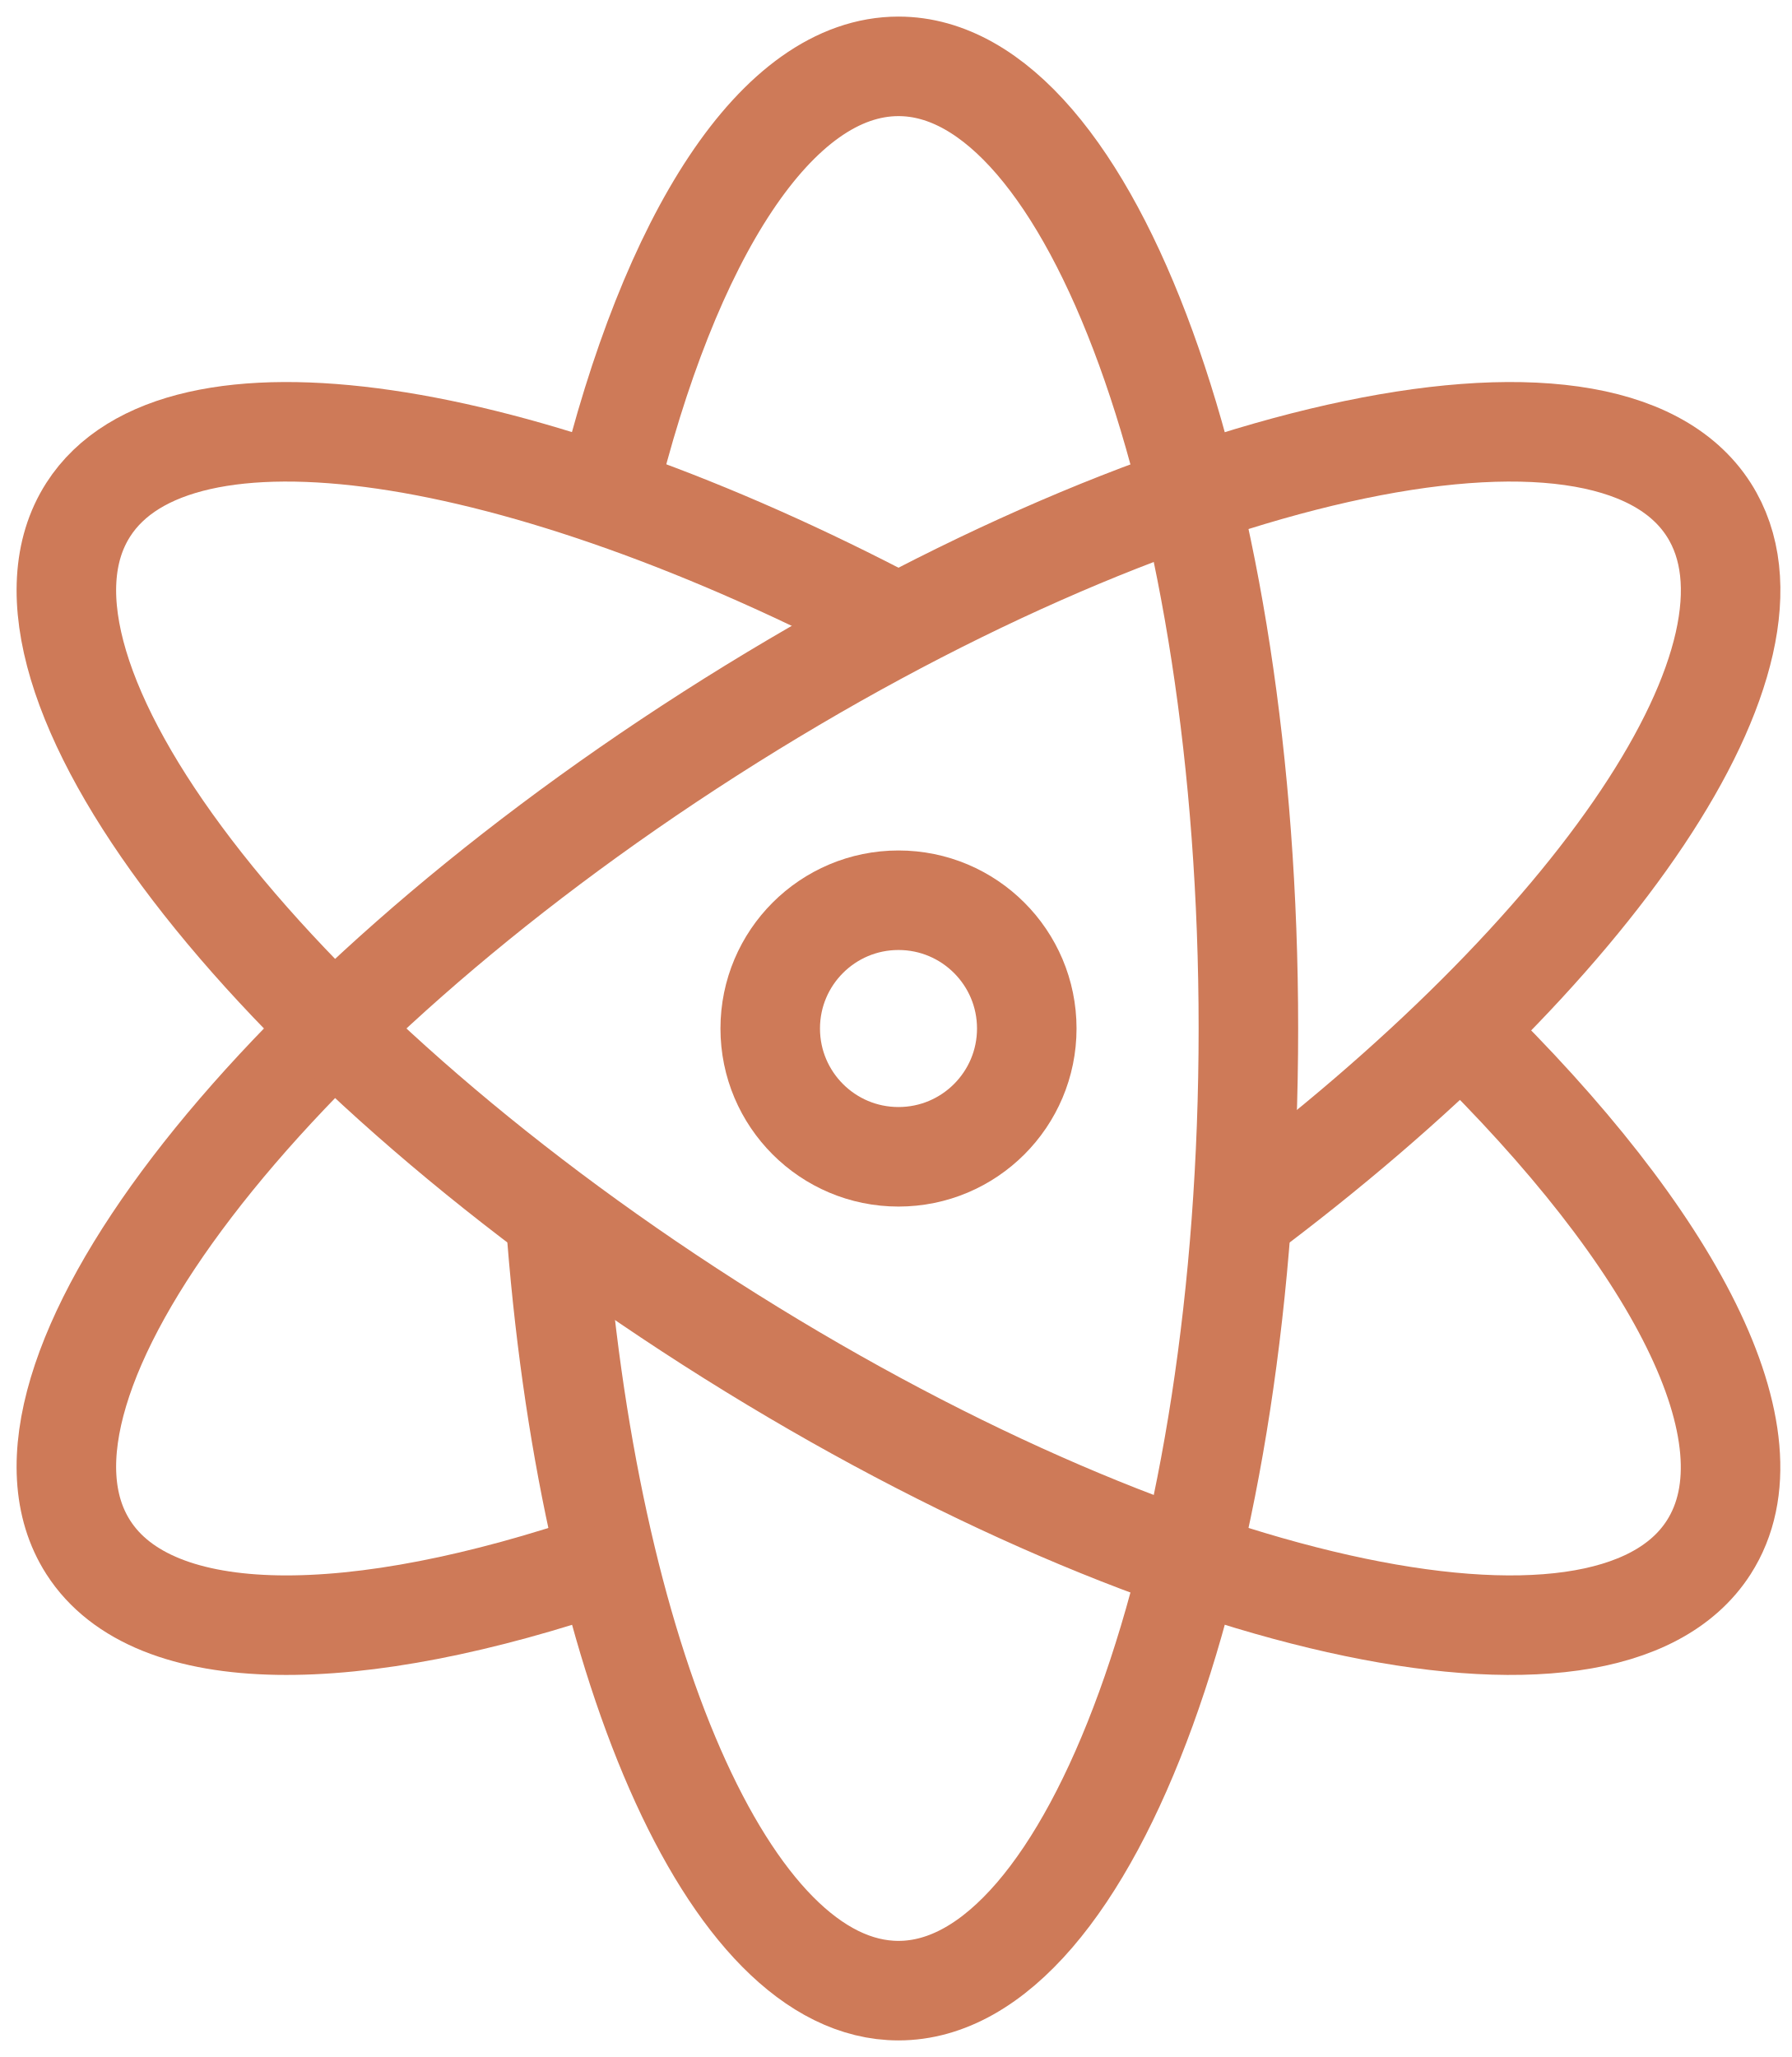
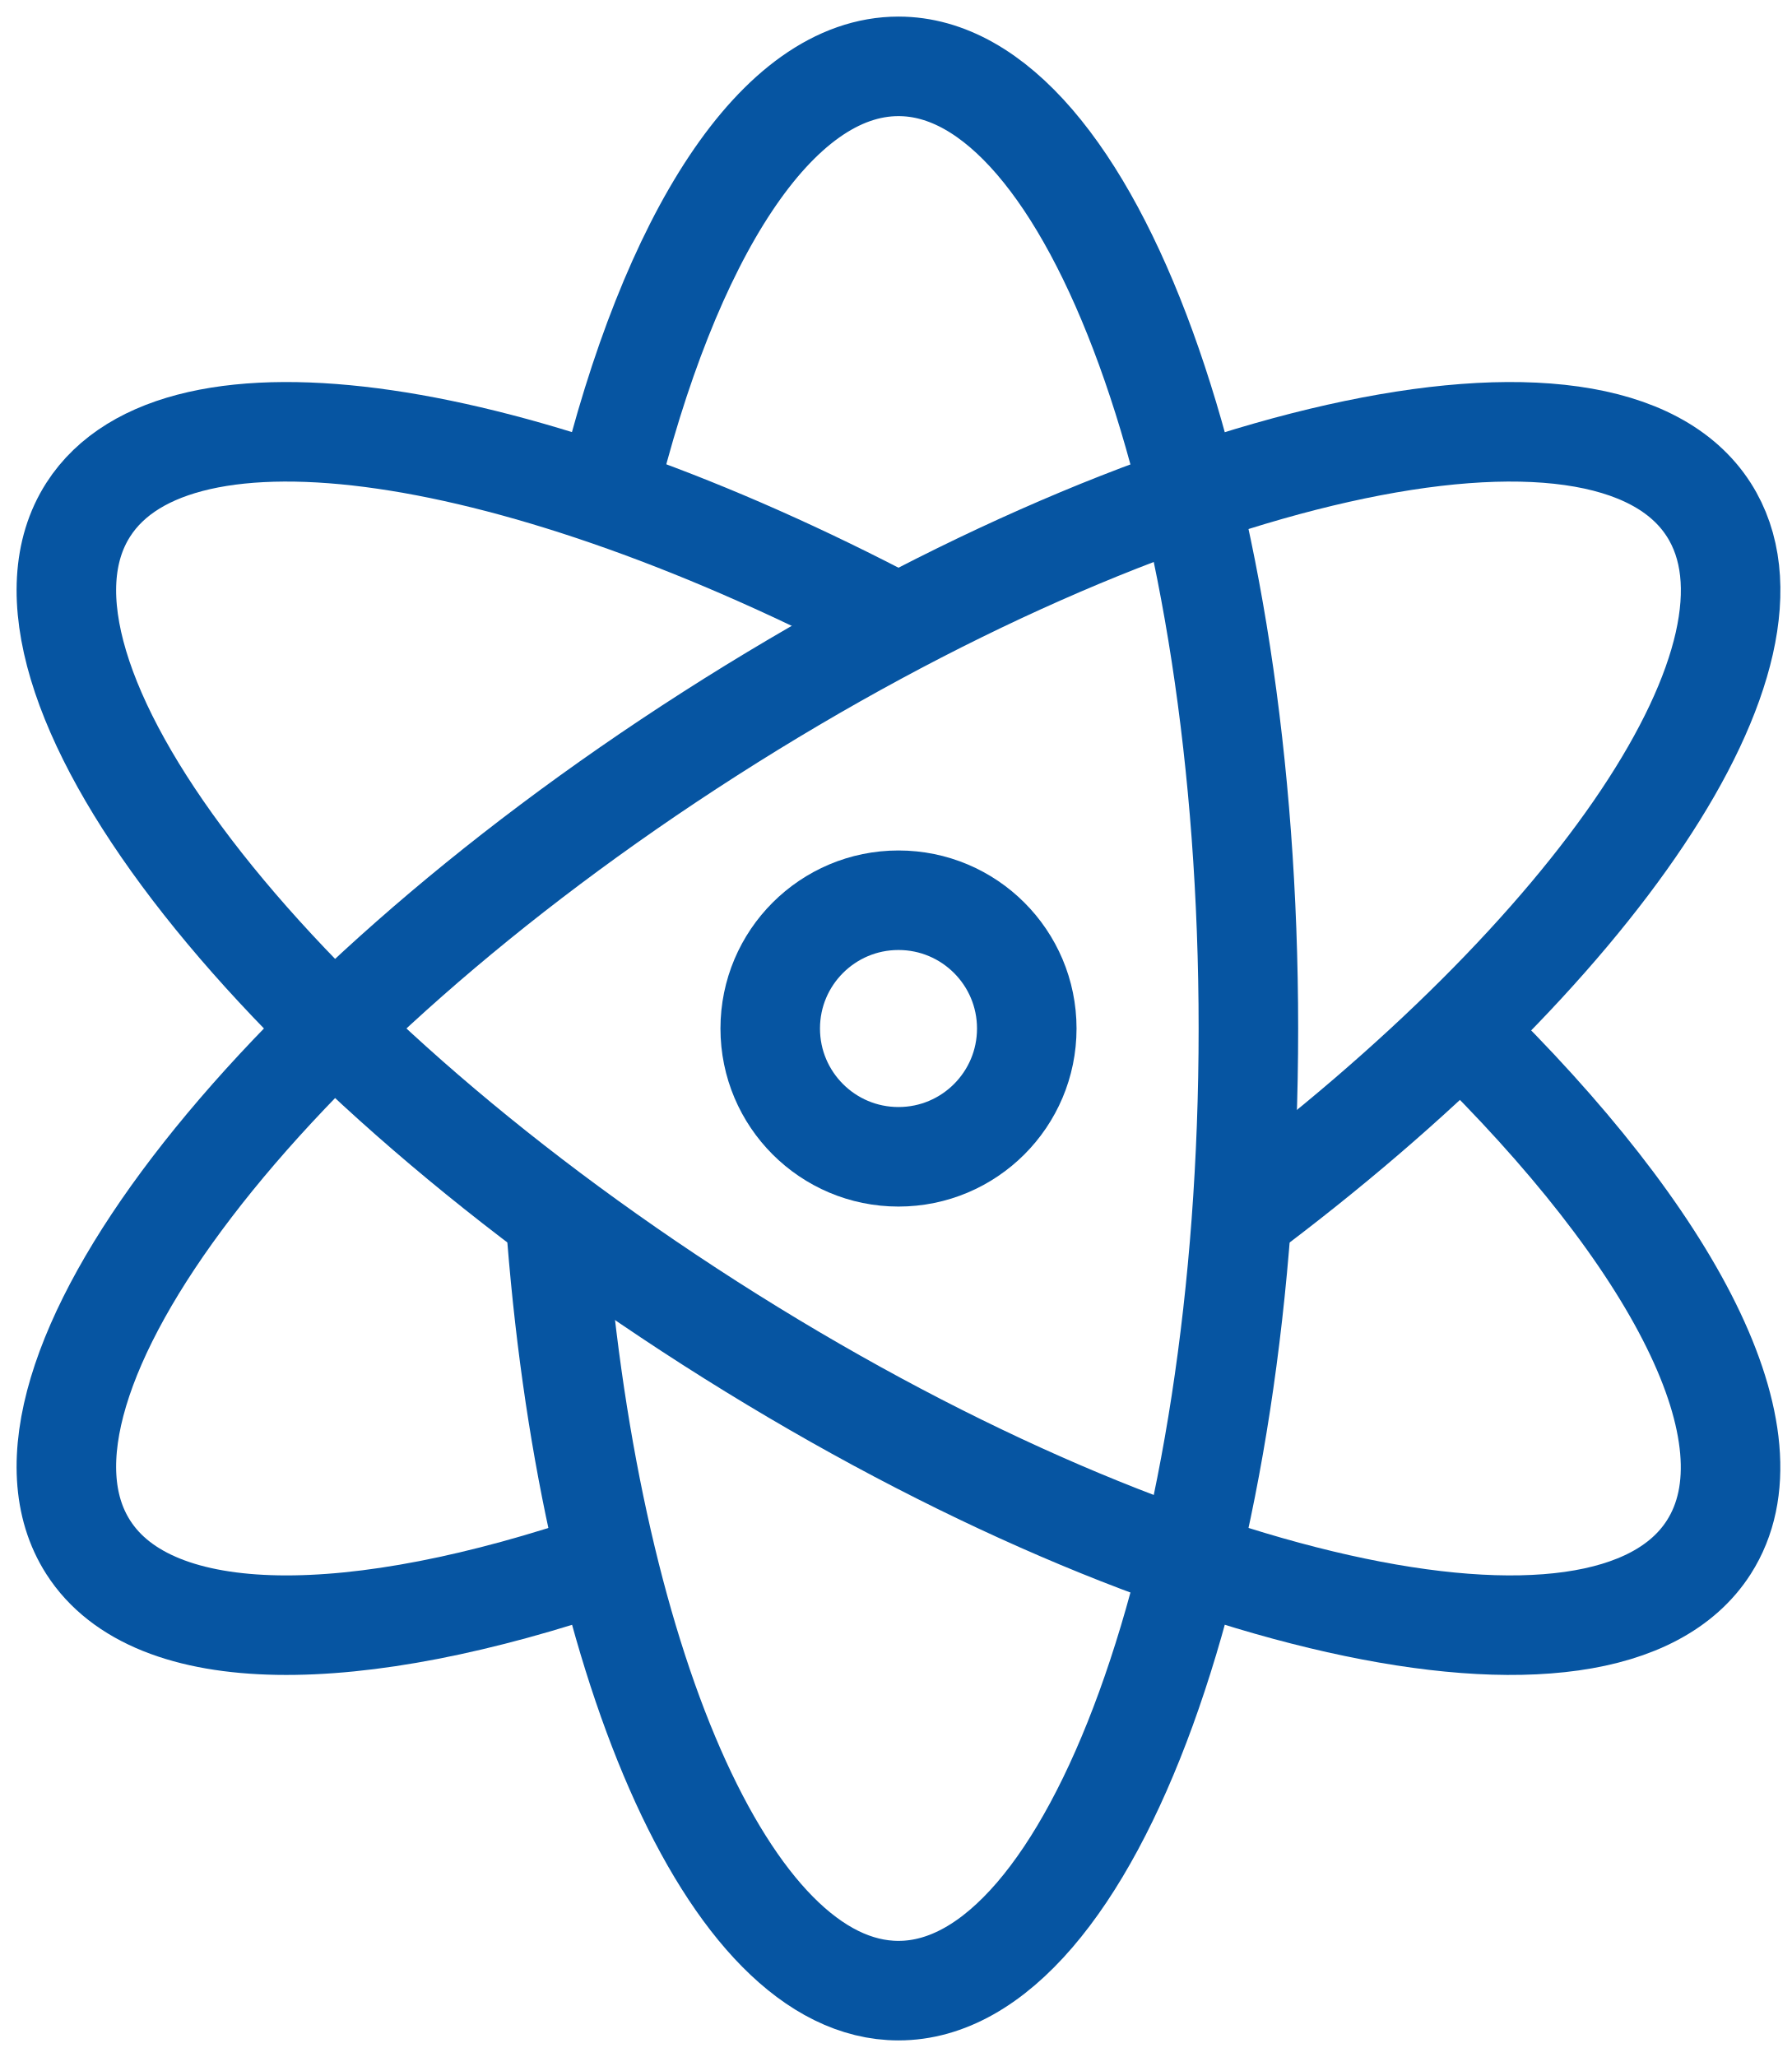
<svg xmlns="http://www.w3.org/2000/svg" width="54" height="62" viewBox="0 0 54 62" fill="none">
-   <path d="M27.082 34.867C29.218 34.867 30.949 33.136 30.949 31C30.949 28.865 29.218 27.134 27.082 27.134C24.947 27.134 23.216 28.865 23.216 31C23.216 33.136 24.947 34.867 27.082 34.867Z" stroke="#CE7A58" stroke-width="3" stroke-miterlimit="10" stroke-linecap="square" />
-   <path d="M18.291 14.944C20.18 7.125 23.413 2 27.082 2C32.905 2 37.629 14.984 37.629 31C37.629 47.016 32.905 60 27.082 60C21.961 60 17.69 49.976 16.737 36.659" stroke="#CE7A58" stroke-width="3" stroke-miterlimit="10" />
-   <path d="M18.278 47.059C10.695 49.669 4.632 49.719 2.659 46.635C-0.481 41.73 7.908 30.753 21.396 22.119C34.885 13.484 48.366 10.459 51.506 15.364C54.269 19.679 48.109 28.692 37.406 36.677" stroke="#CE7A58" stroke-width="3" stroke-miterlimit="10" />
-   <path d="M27.059 18.79C15.664 12.785 5.354 11.155 2.659 15.364C-0.481 20.269 7.908 31.246 21.396 39.88C34.885 48.515 48.366 51.54 51.506 46.636C53.629 43.32 50.464 37.325 44.032 31.057" stroke="#CE7A58" stroke-width="3" stroke-miterlimit="10" />
+   <path d="M27.082 34.867C29.218 34.867 30.949 33.136 30.949 31C30.949 28.865 29.218 27.134 27.082 27.134C24.947 27.134 23.216 28.865 23.216 31C23.216 33.136 24.947 34.867 27.082 34.867Z" stroke="#0655a2" stroke-width="3" stroke-miterlimit="10" stroke-linecap="square" />
+   <path d="M18.291 14.944C20.18 7.125 23.413 2 27.082 2C32.905 2 37.629 14.984 37.629 31C37.629 47.016 32.905 60 27.082 60C21.961 60 17.69 49.976 16.737 36.659" stroke="#0655a2" stroke-width="3" stroke-miterlimit="10" />
+   <path d="M18.278 47.059C10.695 49.669 4.632 49.719 2.659 46.635C-0.481 41.73 7.908 30.753 21.396 22.119C34.885 13.484 48.366 10.459 51.506 15.364C54.269 19.679 48.109 28.692 37.406 36.677" stroke="#0655a2" stroke-width="3" stroke-miterlimit="10" />
+   <path d="M27.059 18.79C15.664 12.785 5.354 11.155 2.659 15.364C-0.481 20.269 7.908 31.246 21.396 39.88C34.885 48.515 48.366 51.54 51.506 46.636C53.629 43.32 50.464 37.325 44.032 31.057" stroke="#0655a2" stroke-width="3" stroke-miterlimit="10" />
</svg>
